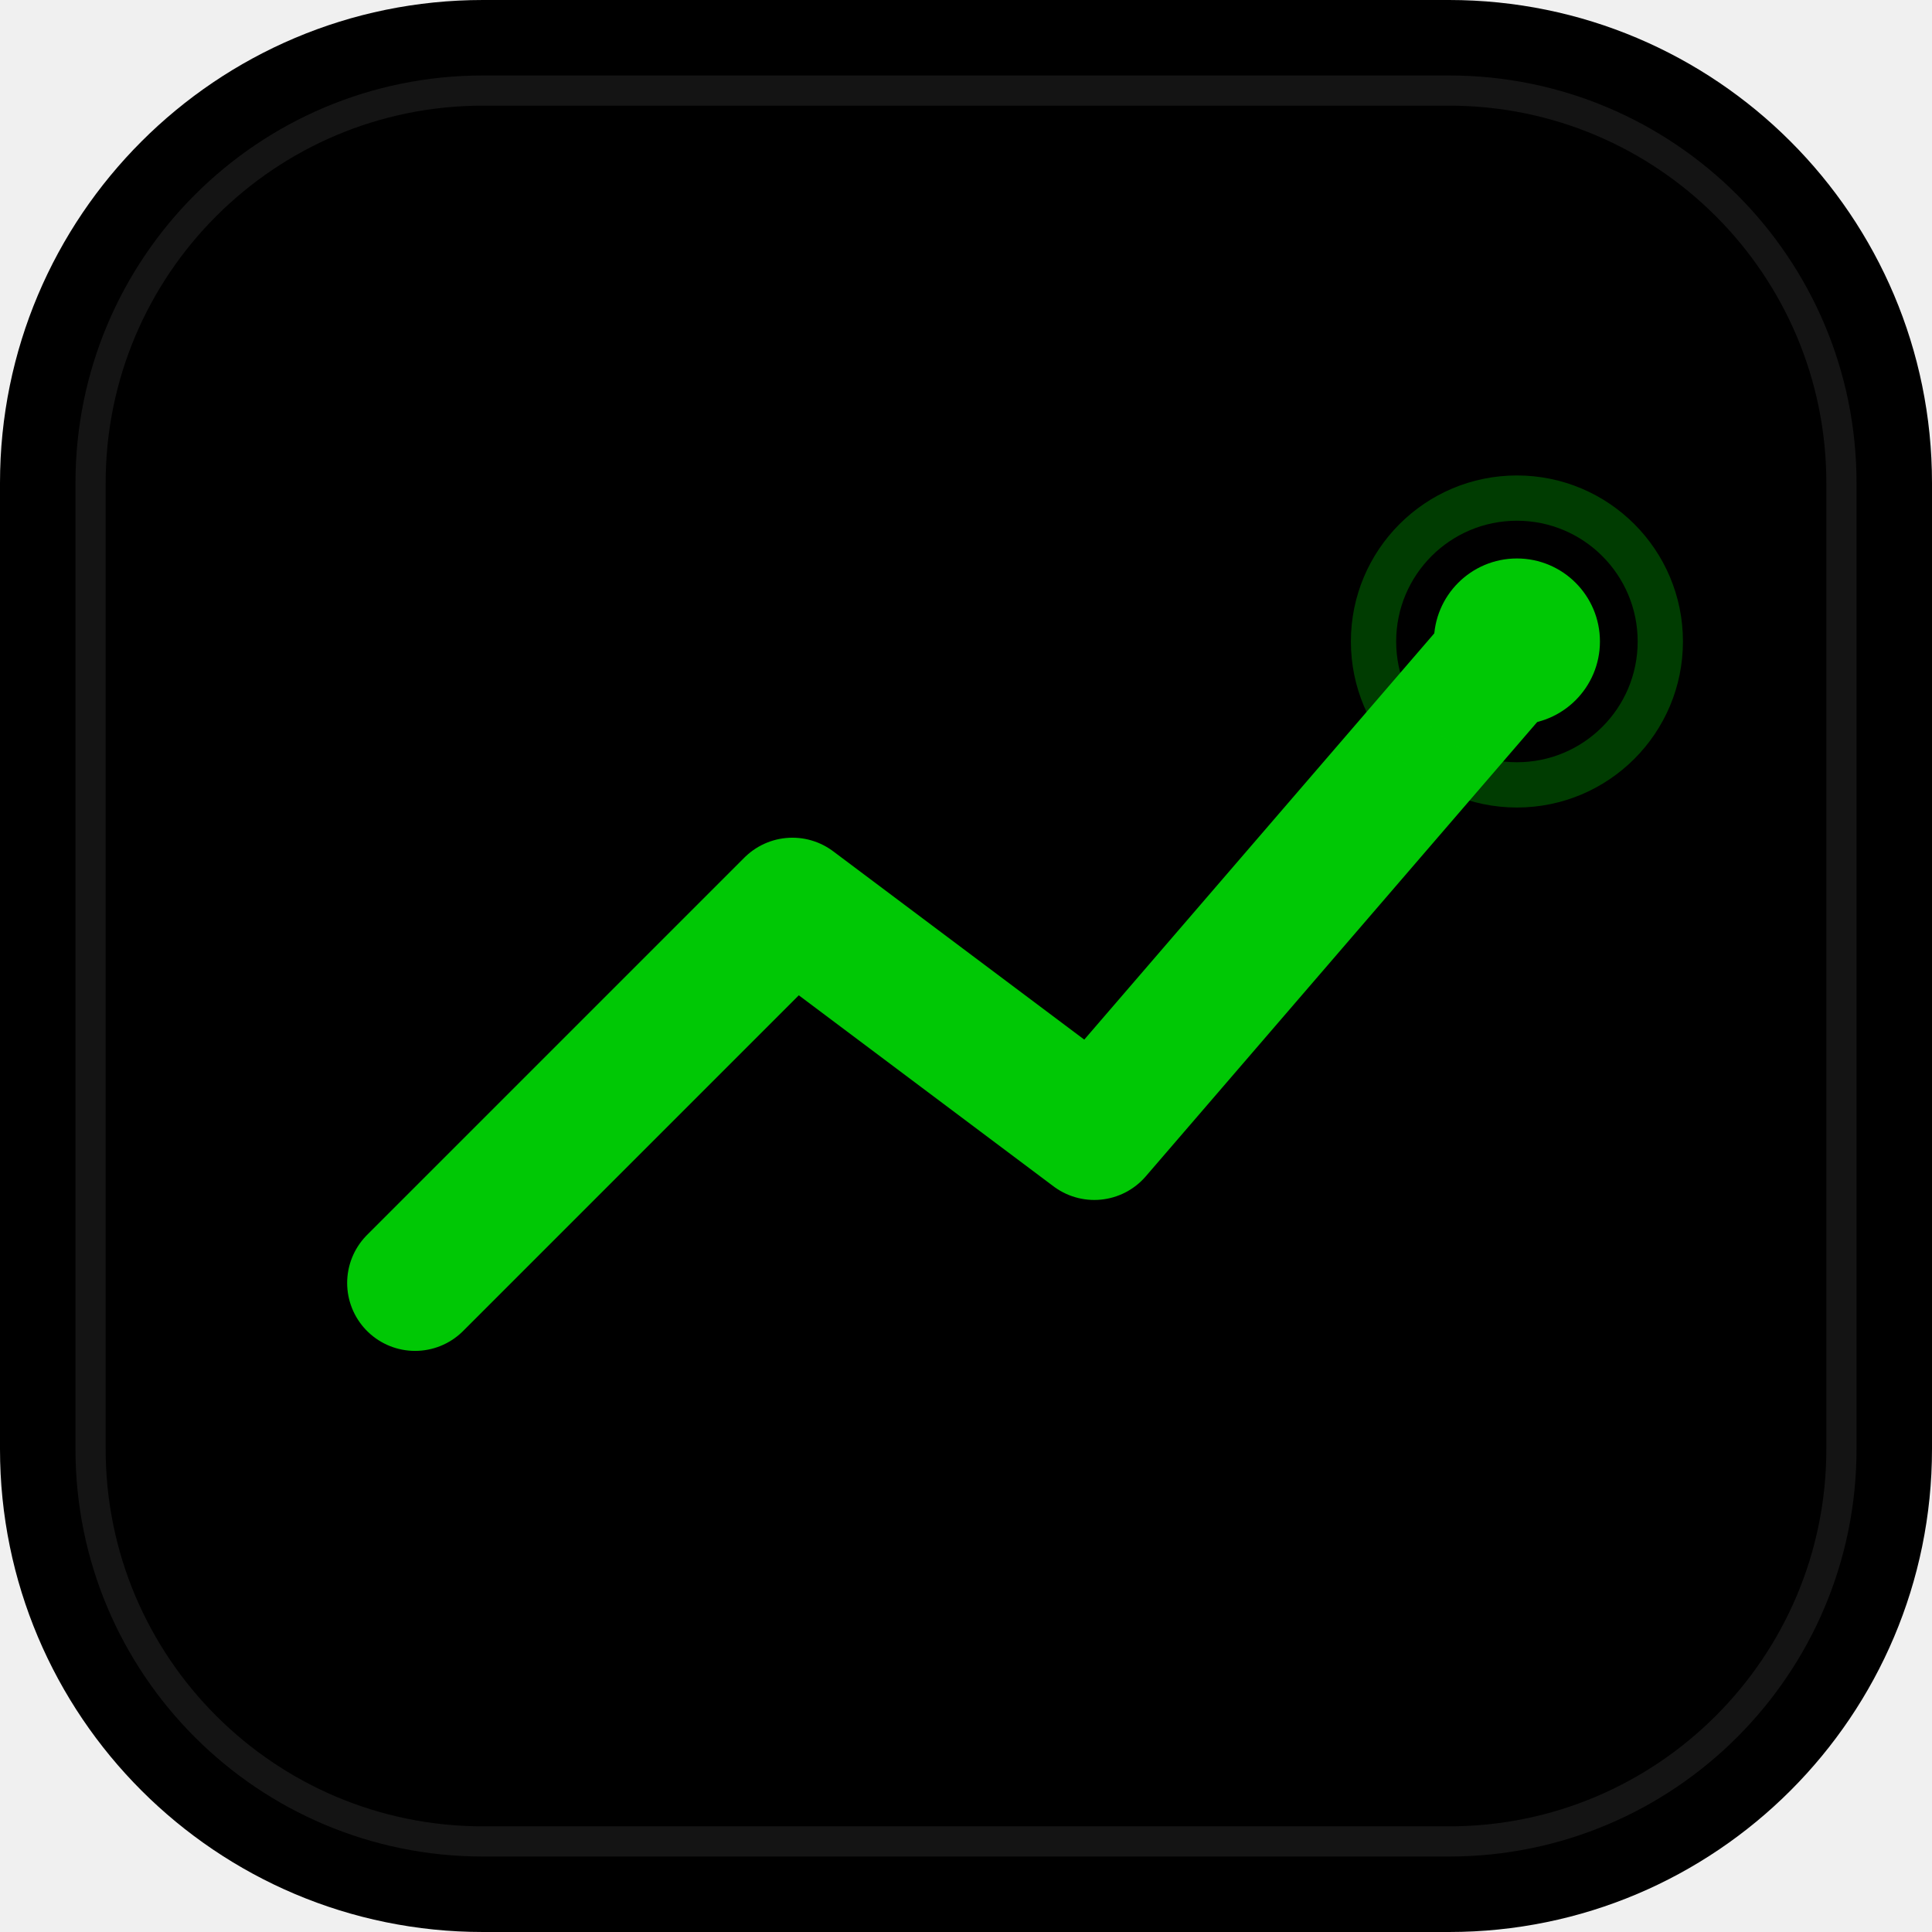
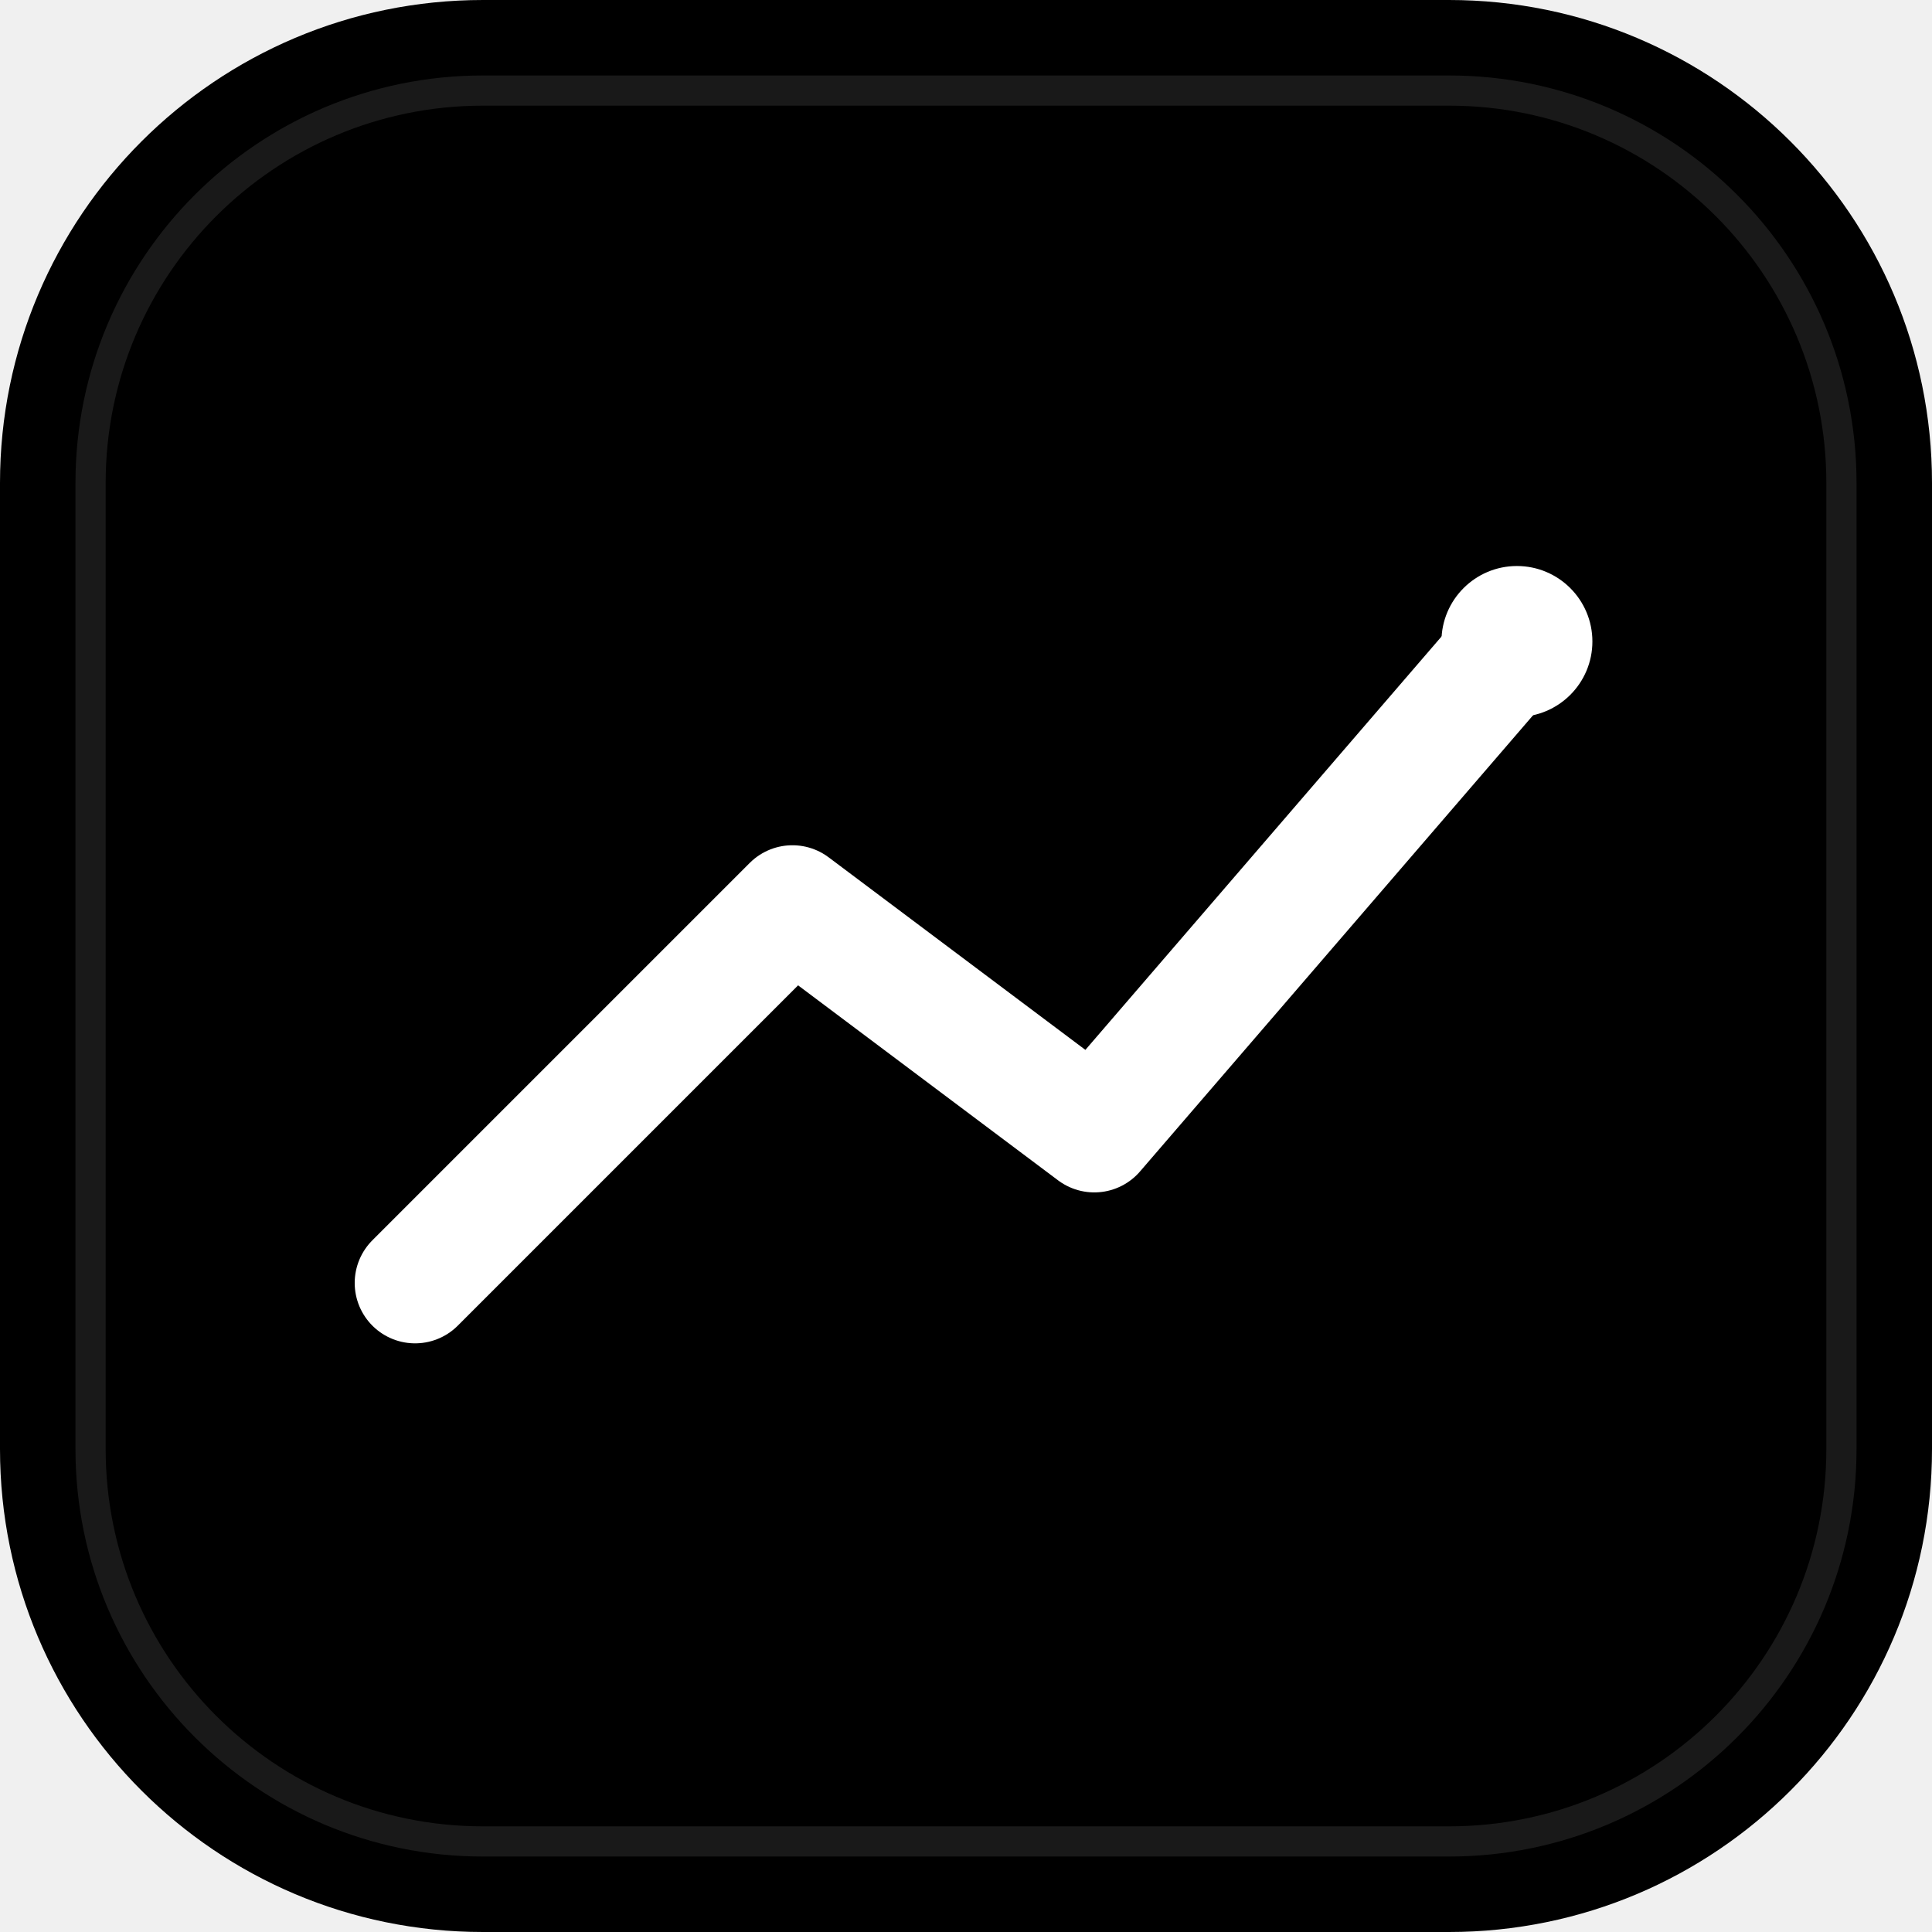
<svg xmlns="http://www.w3.org/2000/svg" viewBox="0 0 512 512" fill="none">
  <rect width="512" height="512" rx="128" fill="#000000" />
-   <rect x="24" y="24" width="464" height="464" rx="104" stroke="rgba(255, 255, 255, 0.08)" stroke-width="8" />
-   <path d="M110 340 L210 240 L290 300 L402 170" stroke="#00C805" stroke-width="36" stroke-linecap="round" stroke-linejoin="round" />
-   <circle cx="402" cy="170" r="22" fill="#00C805" />
-   <circle cx="402" cy="170" r="38" stroke="#00C805" stroke-opacity="0.3" stroke-width="12" />
+   <rect x="24" y="24" width="464" height="464" rx="104" stroke="rgba(255, 255, 255, 0.1)" stroke-width="8" />
+   <path d="M110 340 L210 240 L290 300 L402 170" stroke="#FFFFFF" stroke-width="32" stroke-linecap="round" stroke-linejoin="round" />
+   <circle cx="402" cy="170" r="20" fill="#FFFFFF" />
</svg>
